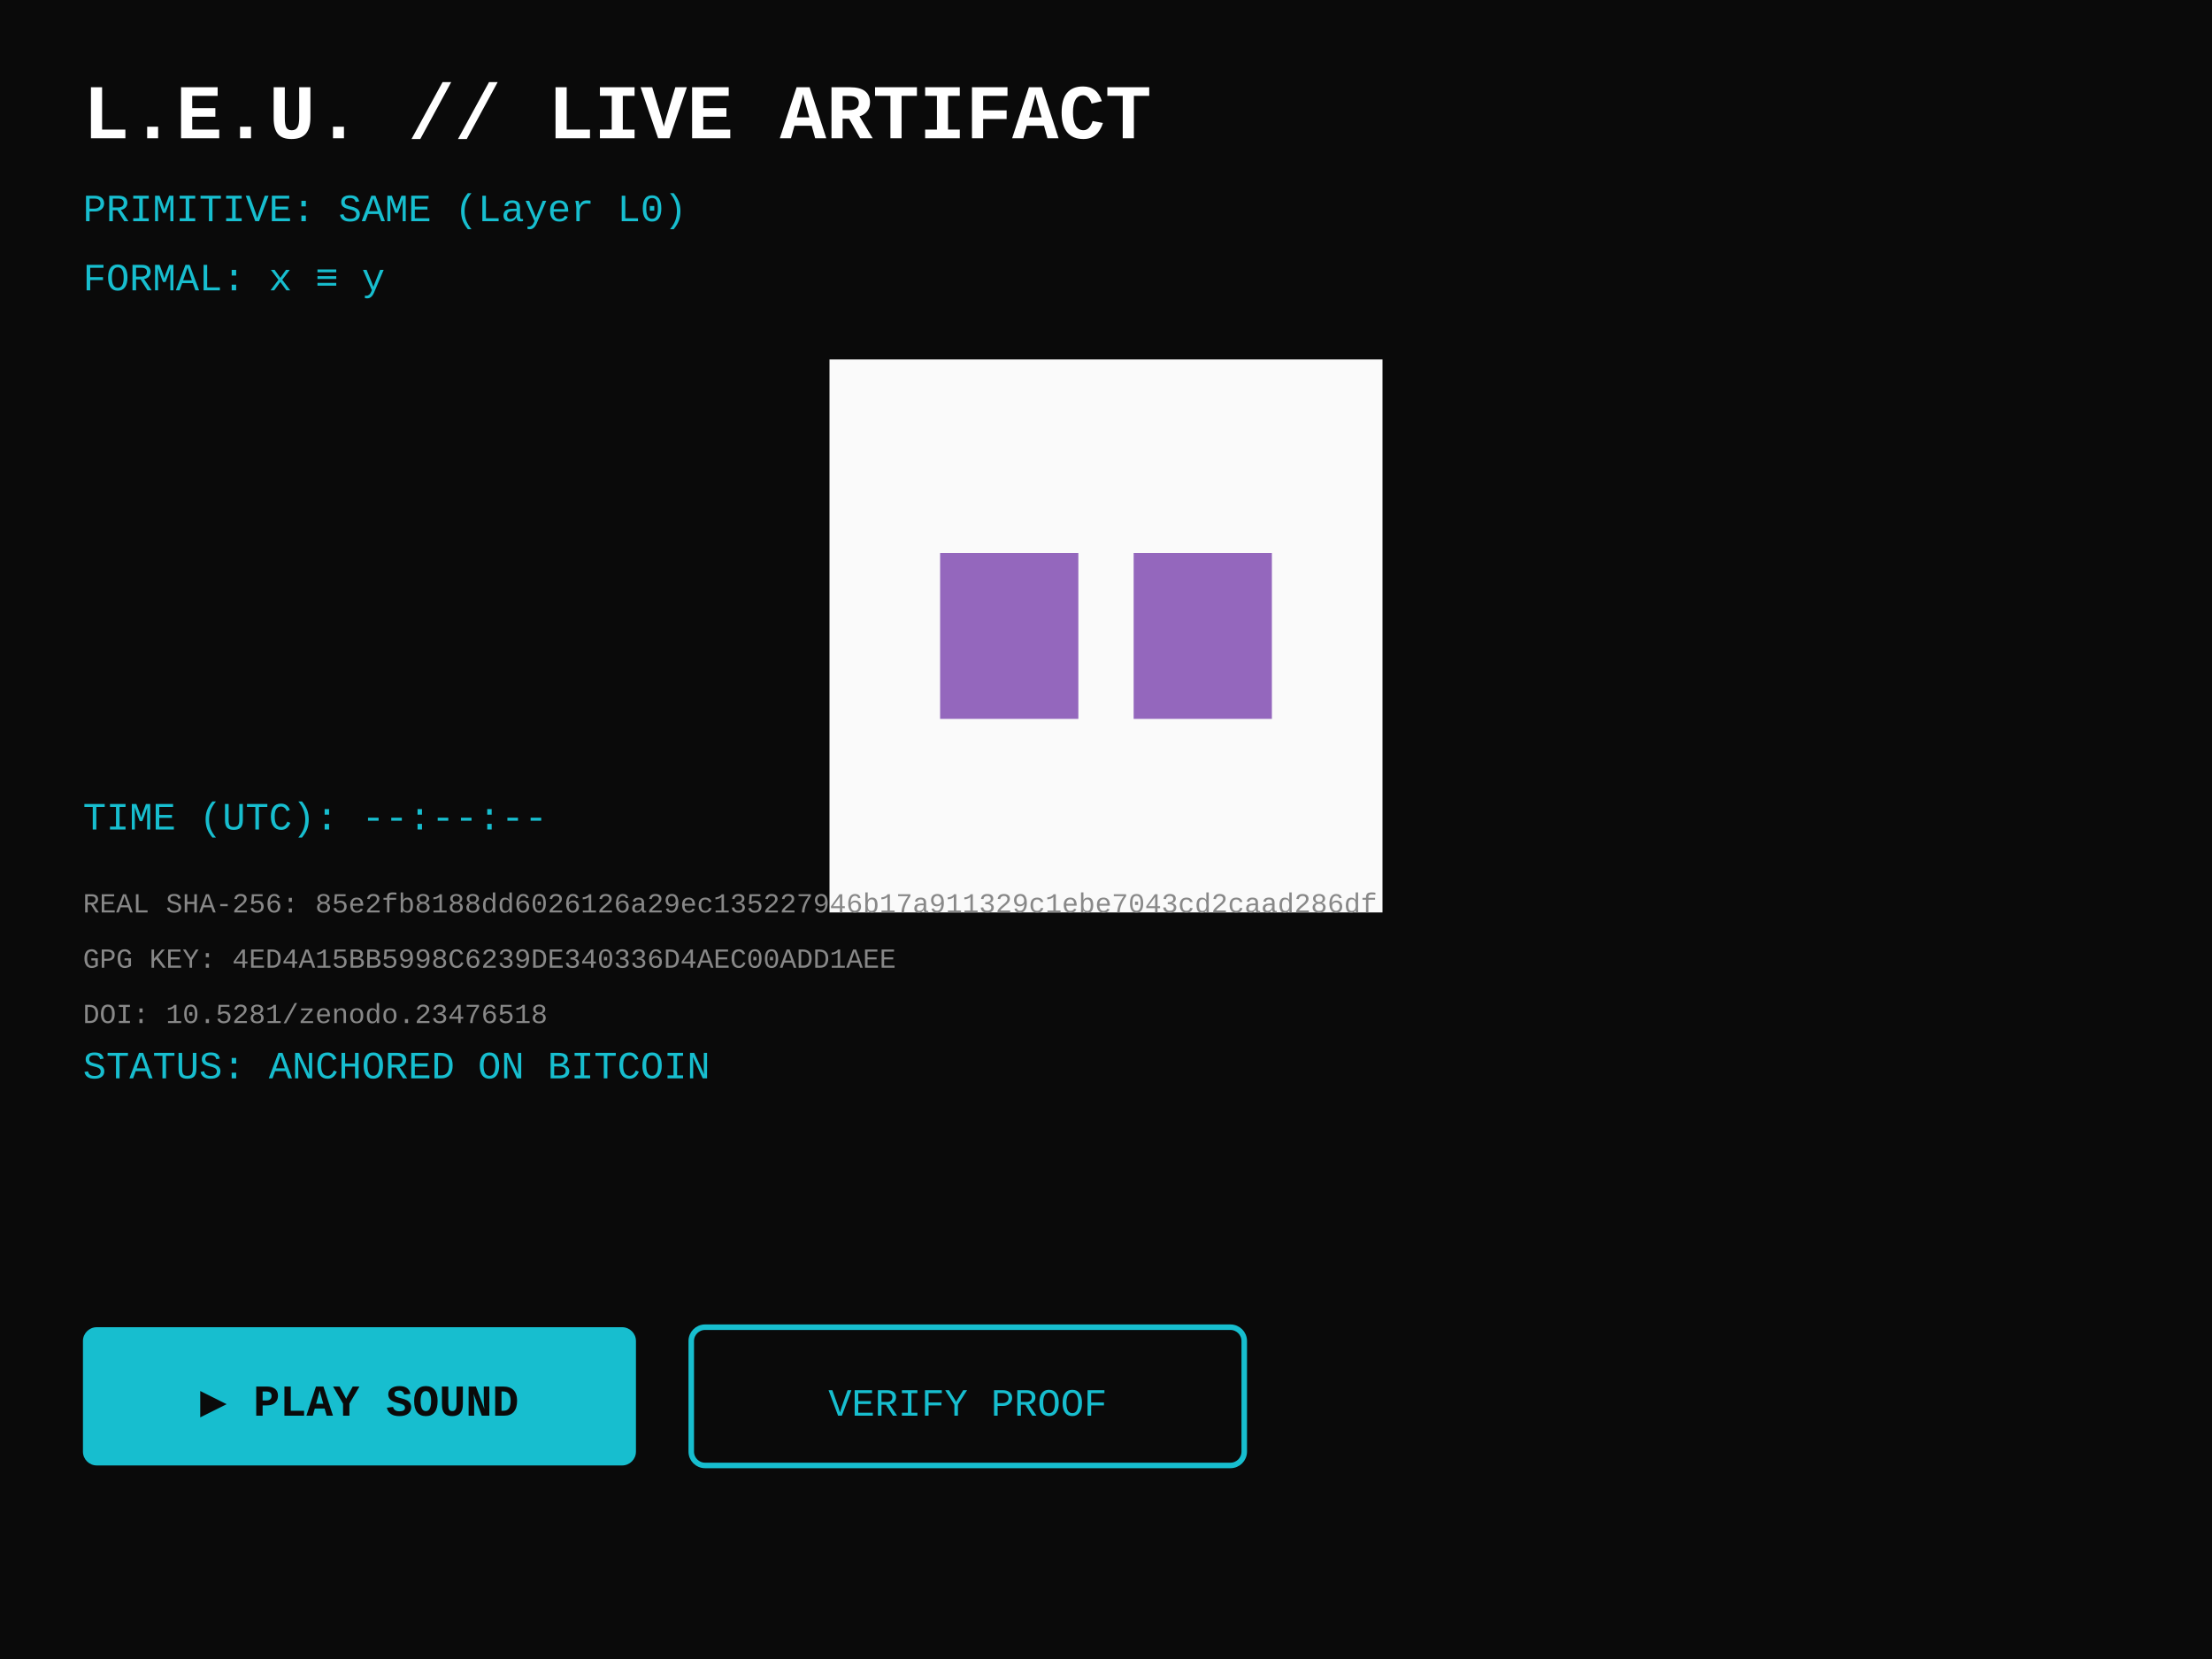
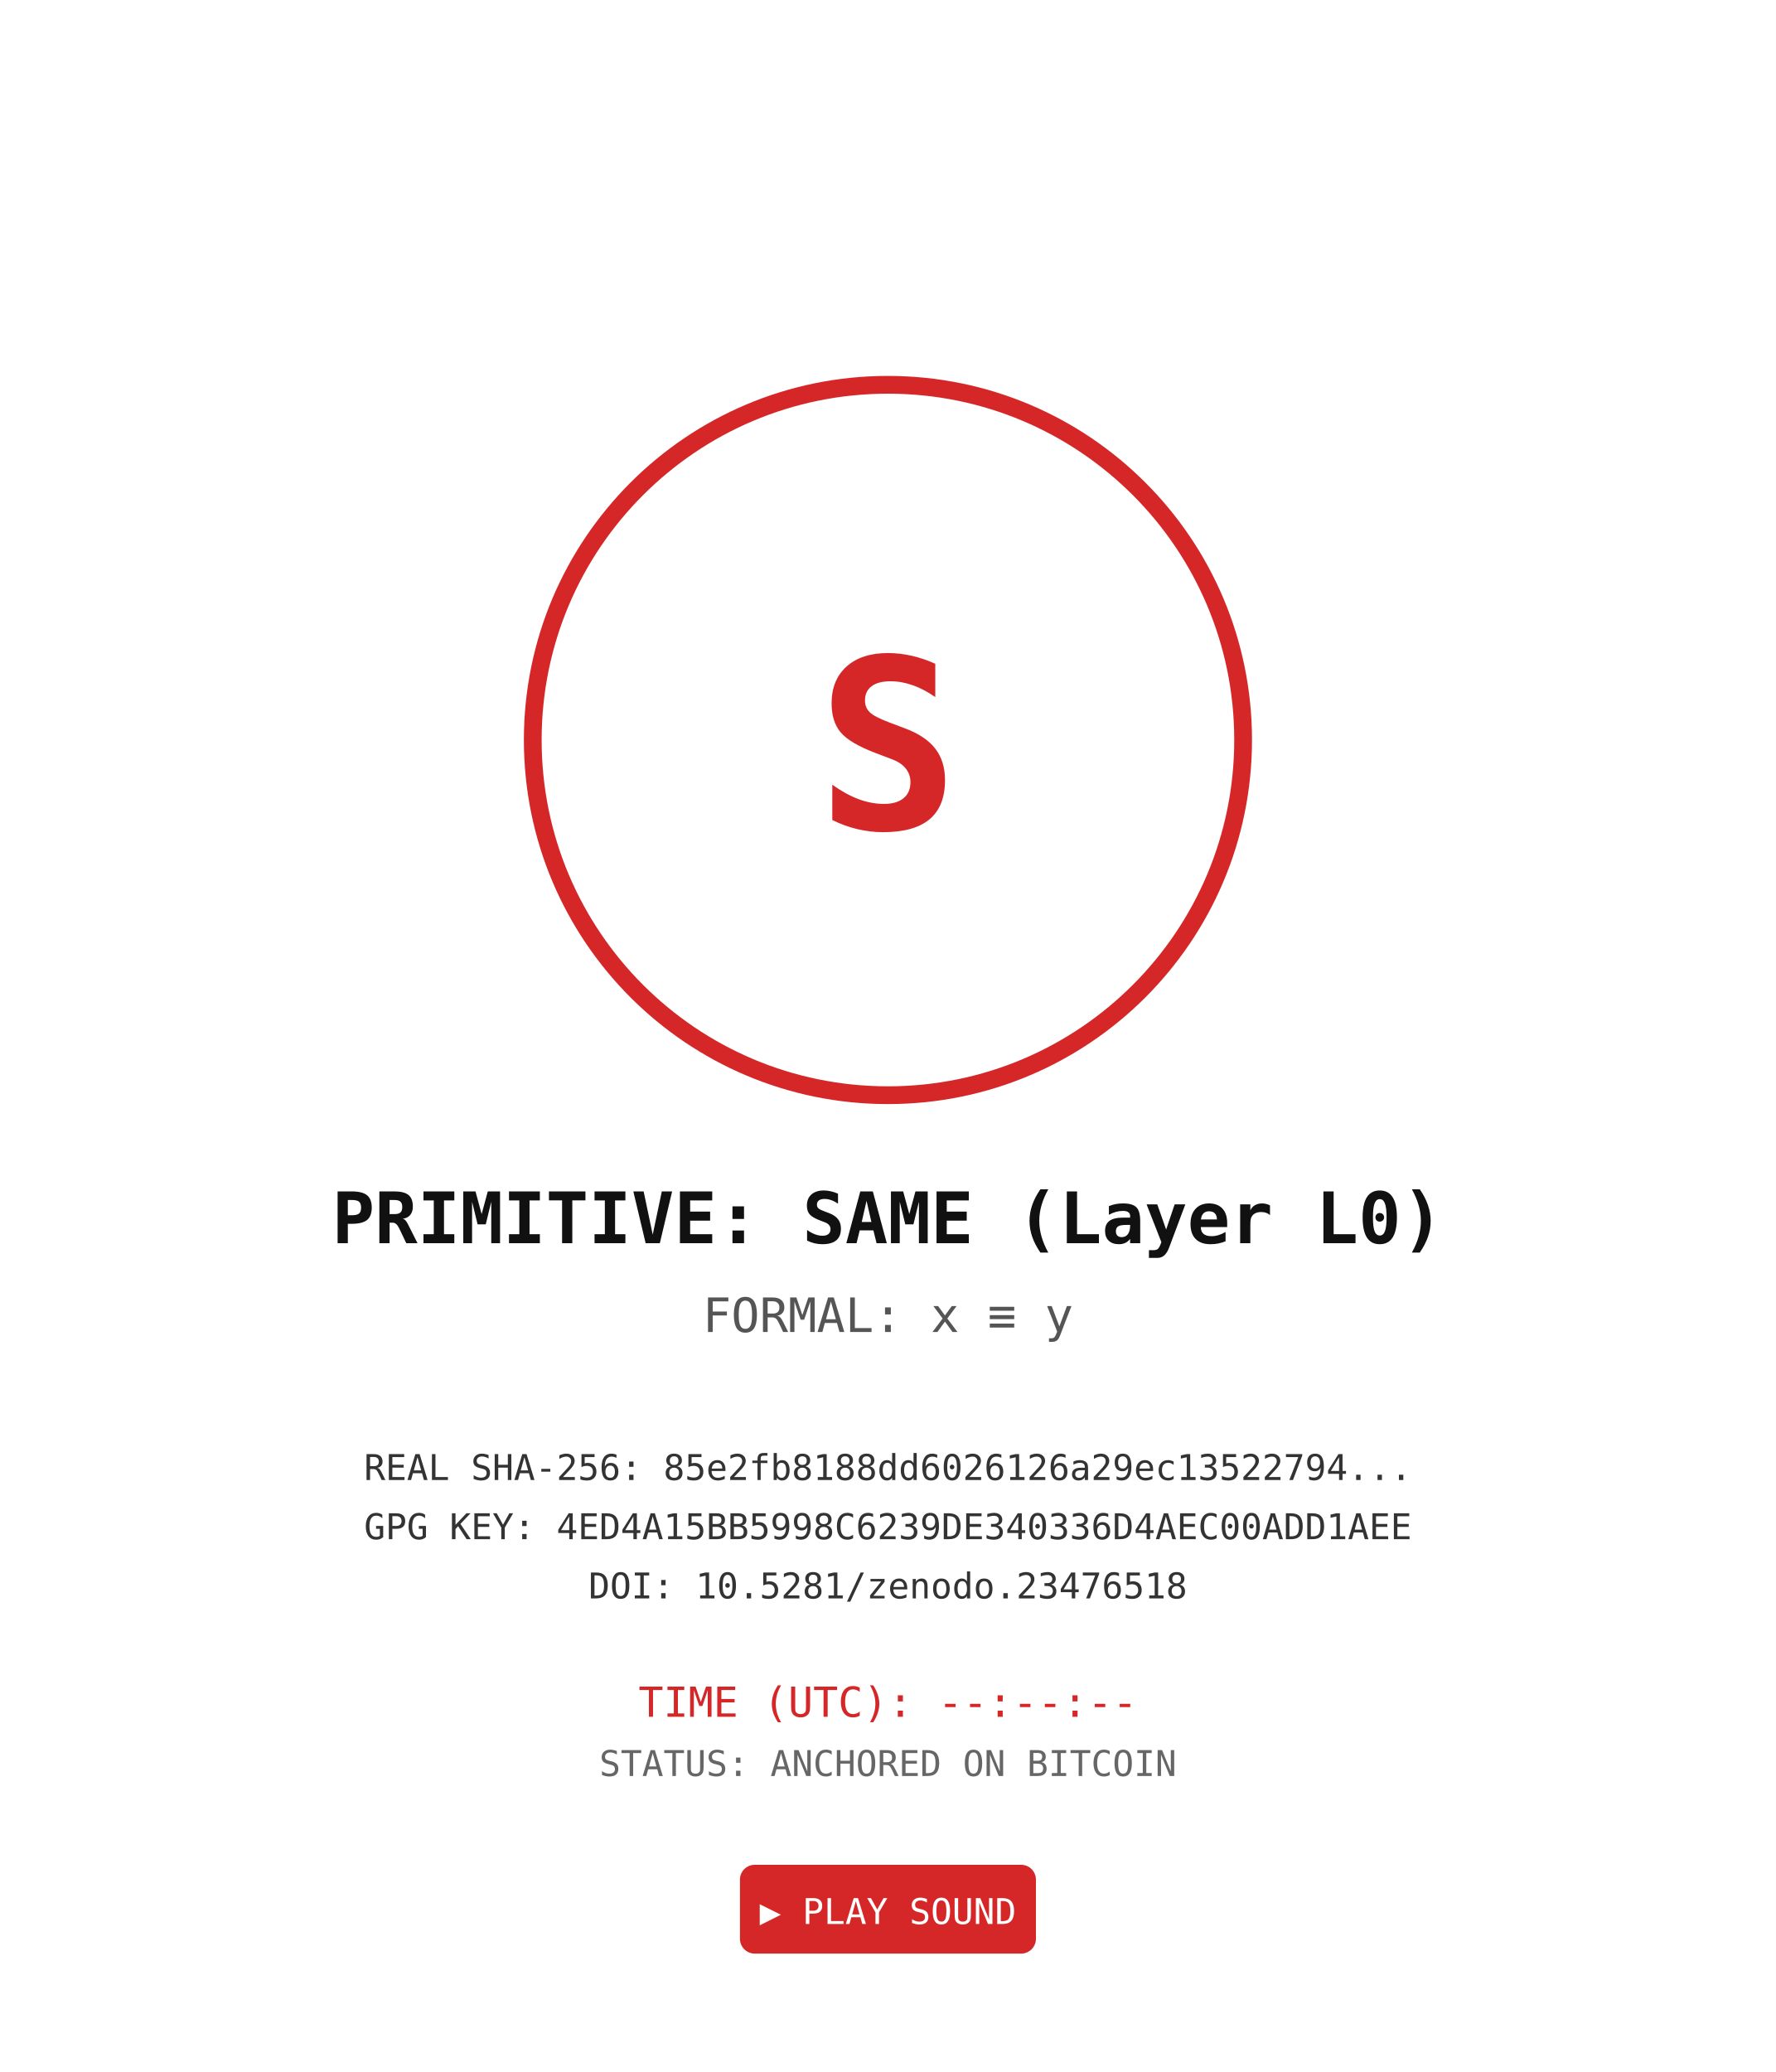
- <svg xmlns="http://www.w3.org/2000/svg" width="800" height="600" viewBox="0 0 800 600">
-   <rect width="100%" height="100%" fill="#0a0a0a" />
-   <style>
-     .hud { font-family: 'Courier New', monospace; fill: #17becf; font-size: 14px; }
-     .title { font-family: 'Courier New', monospace; fill: #ffffff; font-size: 28px; font-weight: bold; }
-     .hash { font-family: 'Courier New', monospace; fill: #888; font-size: 10px; }
-     .btn { cursor: pointer; }
-     .btn:hover { opacity: 0.8; }
- </style>
-   <text x="30" y="50" class="title">L.E.U. // LIVE ARTIFACT</text>
-   <text x="30" y="80" class="hud">PRIMITIVE: SAME (Layer L0)</text>
-   <text x="30" y="105" class="hud">FORMAL: x ≡ y</text>
-   <g transform="translate(300.0, 130.0) scale(2)">
-     <defs>
-       <marker id="arrow" markerWidth="10" markerHeight="10" refX="9" refY="3" orient="auto">
-         <polygon points="0 0, 10 3, 0 6" fill="#d62728" />
-       </marker>
-     </defs>
-     <rect width="100" height="100" fill="#fafafa" />
-     <rect x="20" y="35" width="25" height="30" fill="#9467bd" />
-     <rect x="55" y="35" width="25" height="30" fill="#9467bd" />
-   </g>
-   <text x="30" y="300" class="hud">TIME (UTC): <tspan id="clock">--:--:--</tspan>
+ <svg xmlns="http://www.w3.org/2000/svg" width="600" height="700" viewBox="0 0 600 700">
+   <rect width="100%" height="100%" fill="#ffffff" />
+   <circle cx="300" cy="250" r="120" fill="none" stroke="#d62728" stroke-width="6" />
+   <text x="300" y="280" font-family="monospace" font-size="80" fill="#d62728" text-anchor="middle" font-weight="bold">S</text>
+   <text x="300" y="420" font-family="monospace" font-size="24" fill="#111" text-anchor="middle" font-weight="bold">PRIMITIVE: SAME (Layer L0)</text>
+   <text x="300" y="450" font-family="monospace" font-size="16" fill="#555" text-anchor="middle">FORMAL: x ≡ y</text>
+   <text x="300" y="500" font-family="monospace" font-size="12" fill="#333" text-anchor="middle">REAL SHA-256: 85e2fb8188dd6026126a29ec13522794...</text>
+   <text x="300" y="520" font-family="monospace" font-size="12" fill="#333" text-anchor="middle">GPG KEY: 4ED4A15BB5998C6239DE340336D4AEC00ADD1AEE</text>
+   <text x="300" y="540" font-family="monospace" font-size="12" fill="#333" text-anchor="middle">DOI: 10.5281/zenodo.23476518</text>
+   <text x="300" y="580" font-family="monospace" font-size="14" fill="#d62728" text-anchor="middle">TIME (UTC): <tspan id="clock">--:--:--</tspan>
  </text>
-   <text x="30" y="330" class="hash">REAL SHA-256: 85e2fb8188dd6026126a29ec135227946b17a911329c1ebe7043cd2caad286df</text>
-   <text x="30" y="350" class="hash">GPG KEY: 4ED4A15BB5998C6239DE340336D4AEC00ADD1AEE</text>
-   <text x="30" y="370" class="hash">DOI: 10.5281/zenodo.23476518</text>
-   <text x="30" y="390" class="hud">STATUS: ANCHORED ON BITCOIN</text>
-   <g class="btn">
-     <rect x="30" y="480" width="200" height="50" fill="#17becf" rx="5" />
-     <text x="130" y="512" font-family="'Courier New', monospace" fill="#0a0a0a" font-size="16" text-anchor="middle" font-weight="bold">▶ PLAY SOUND</text>
-   </g>
-   <g class="btn">
-     <rect x="250" y="480" width="200" height="50" fill="none" stroke="#17becf" stroke-width="2" rx="5" />
-     <text x="350" y="512" font-family="'Courier New', monospace" fill="#17becf" font-size="14" text-anchor="middle">VERIFY PROOF</text>
+   <text x="300" y="600" font-family="monospace" font-size="12" fill="#666" text-anchor="middle">STATUS: ANCHORED ON BITCOIN</text>
+   <g transform="translate(250, 630)" style="cursor:pointer;">
+     <rect width="100" height="30" fill="#d62728" rx="5" />
+     <text x="50" y="20" font-family="monospace" font-size="12" fill="#fff" text-anchor="middle">▶ PLAY SOUND</text>
  </g>
</svg>
